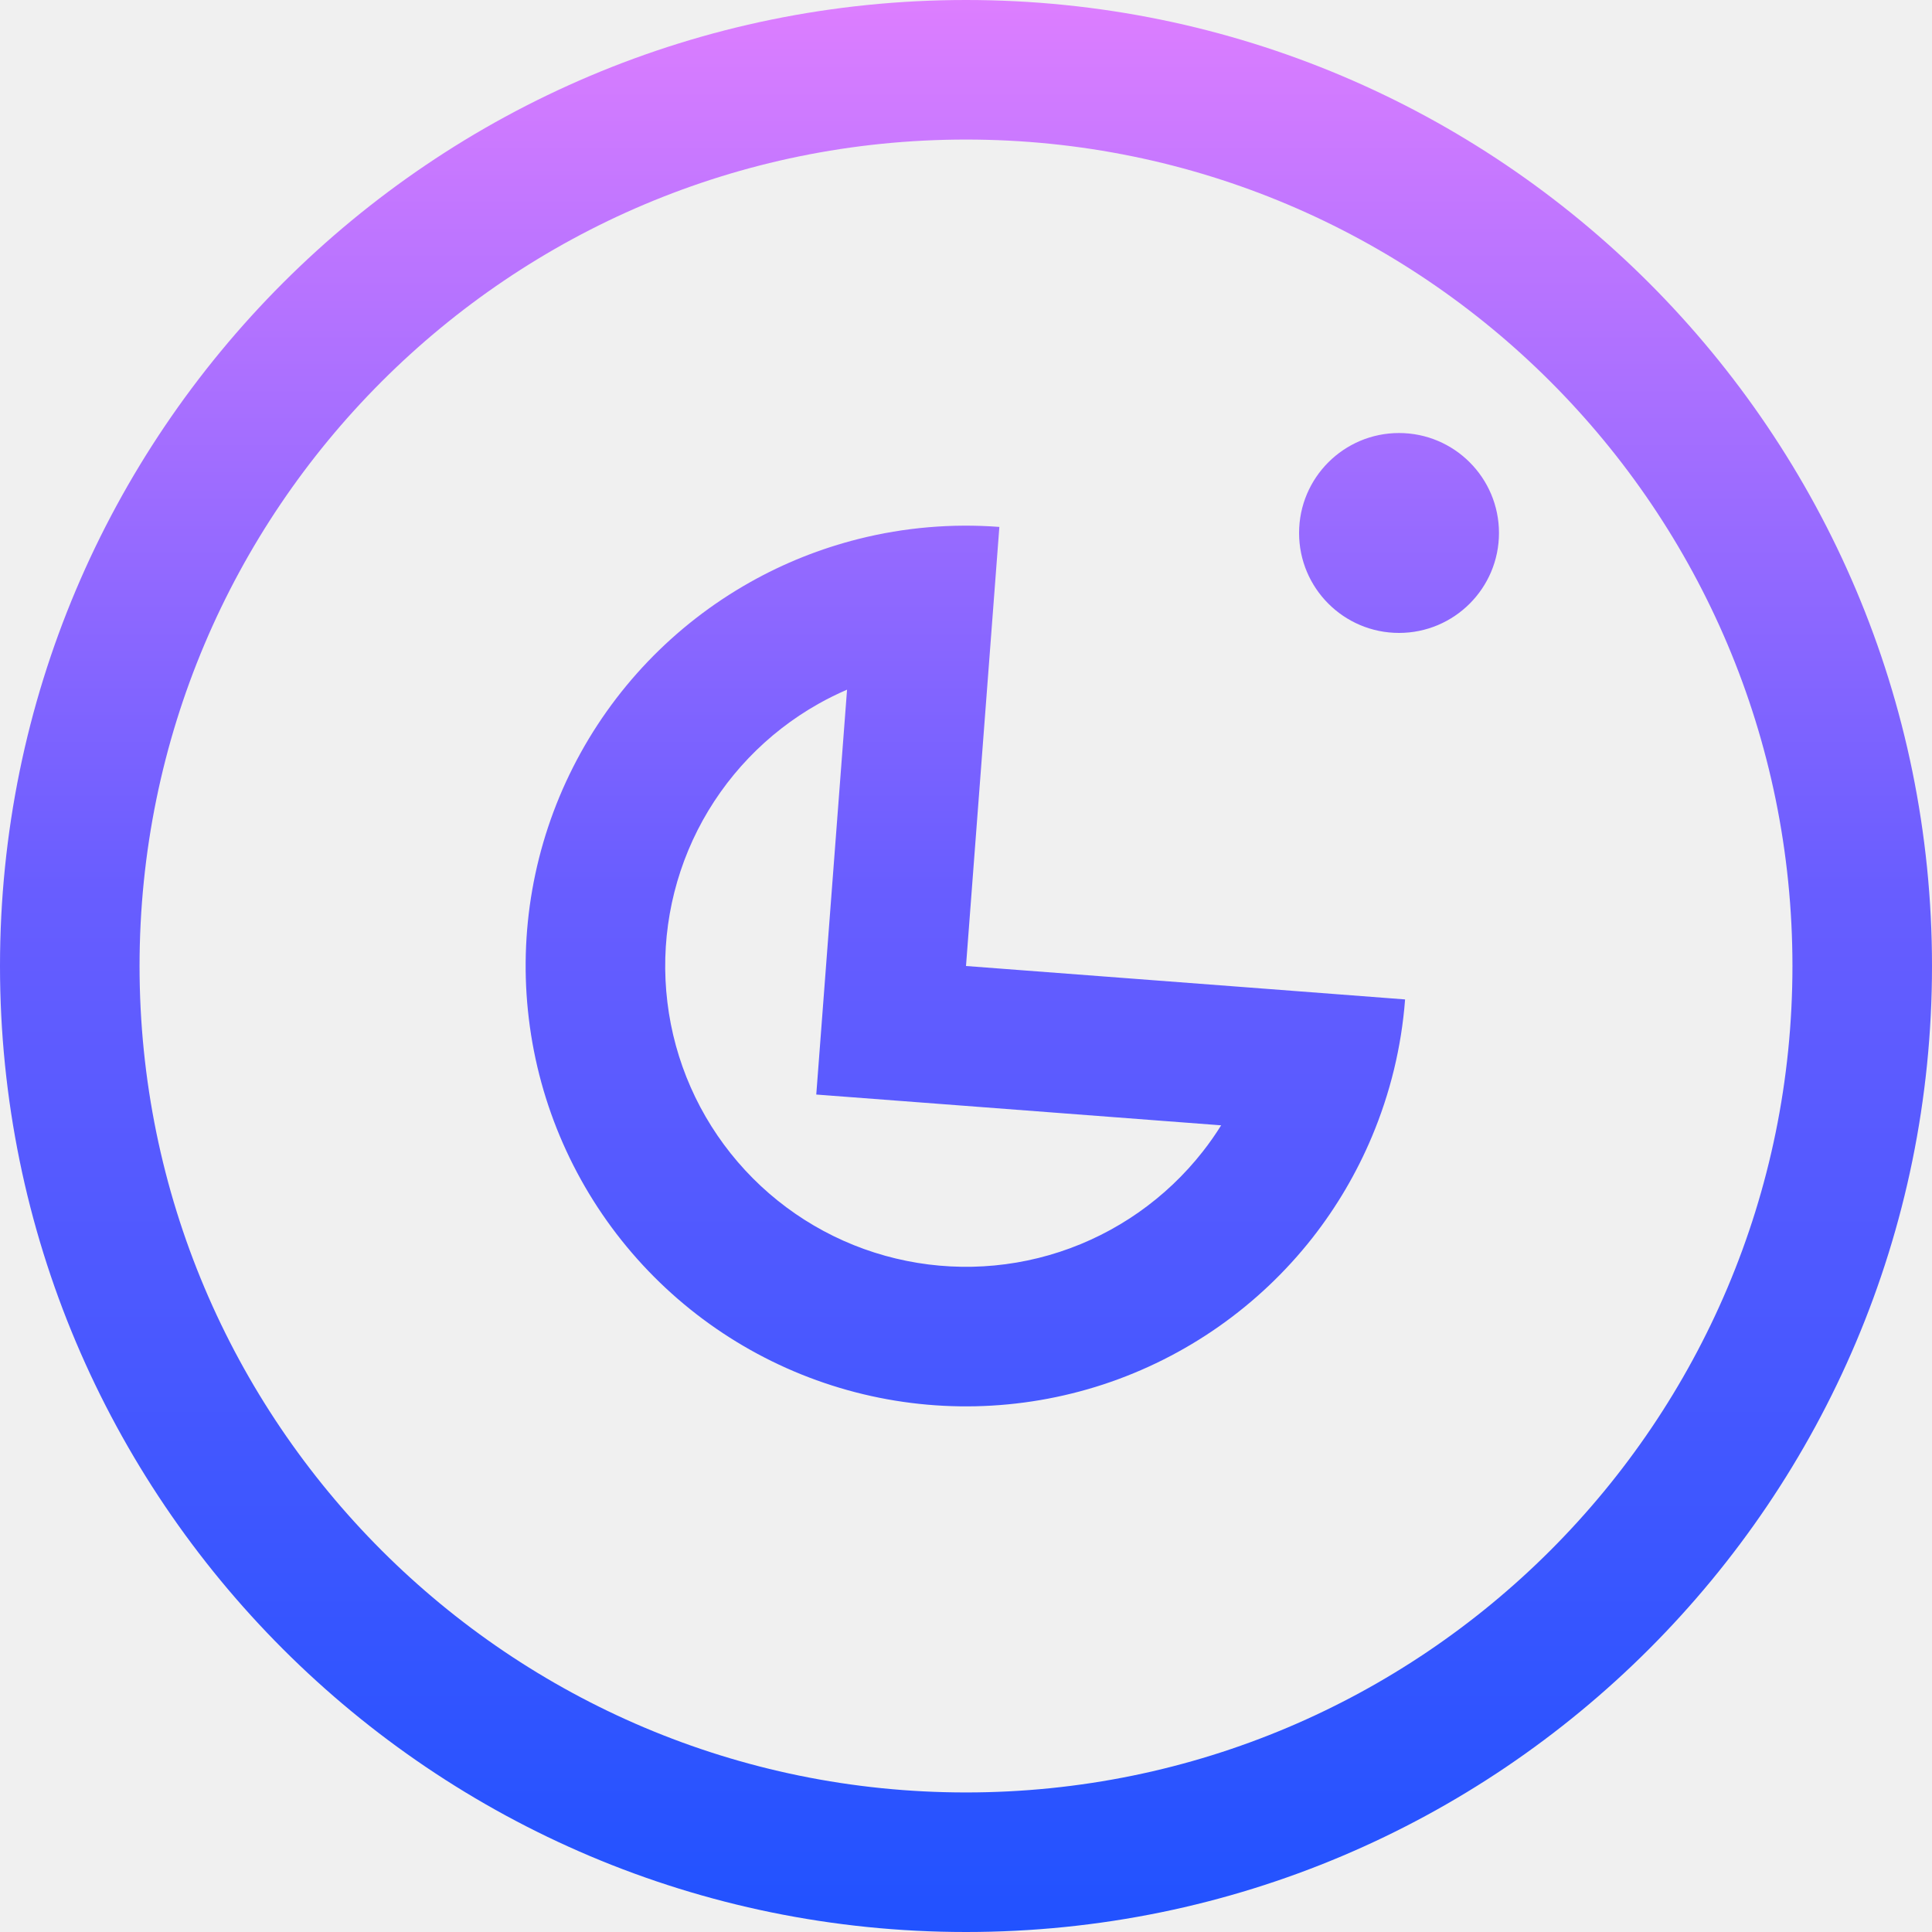
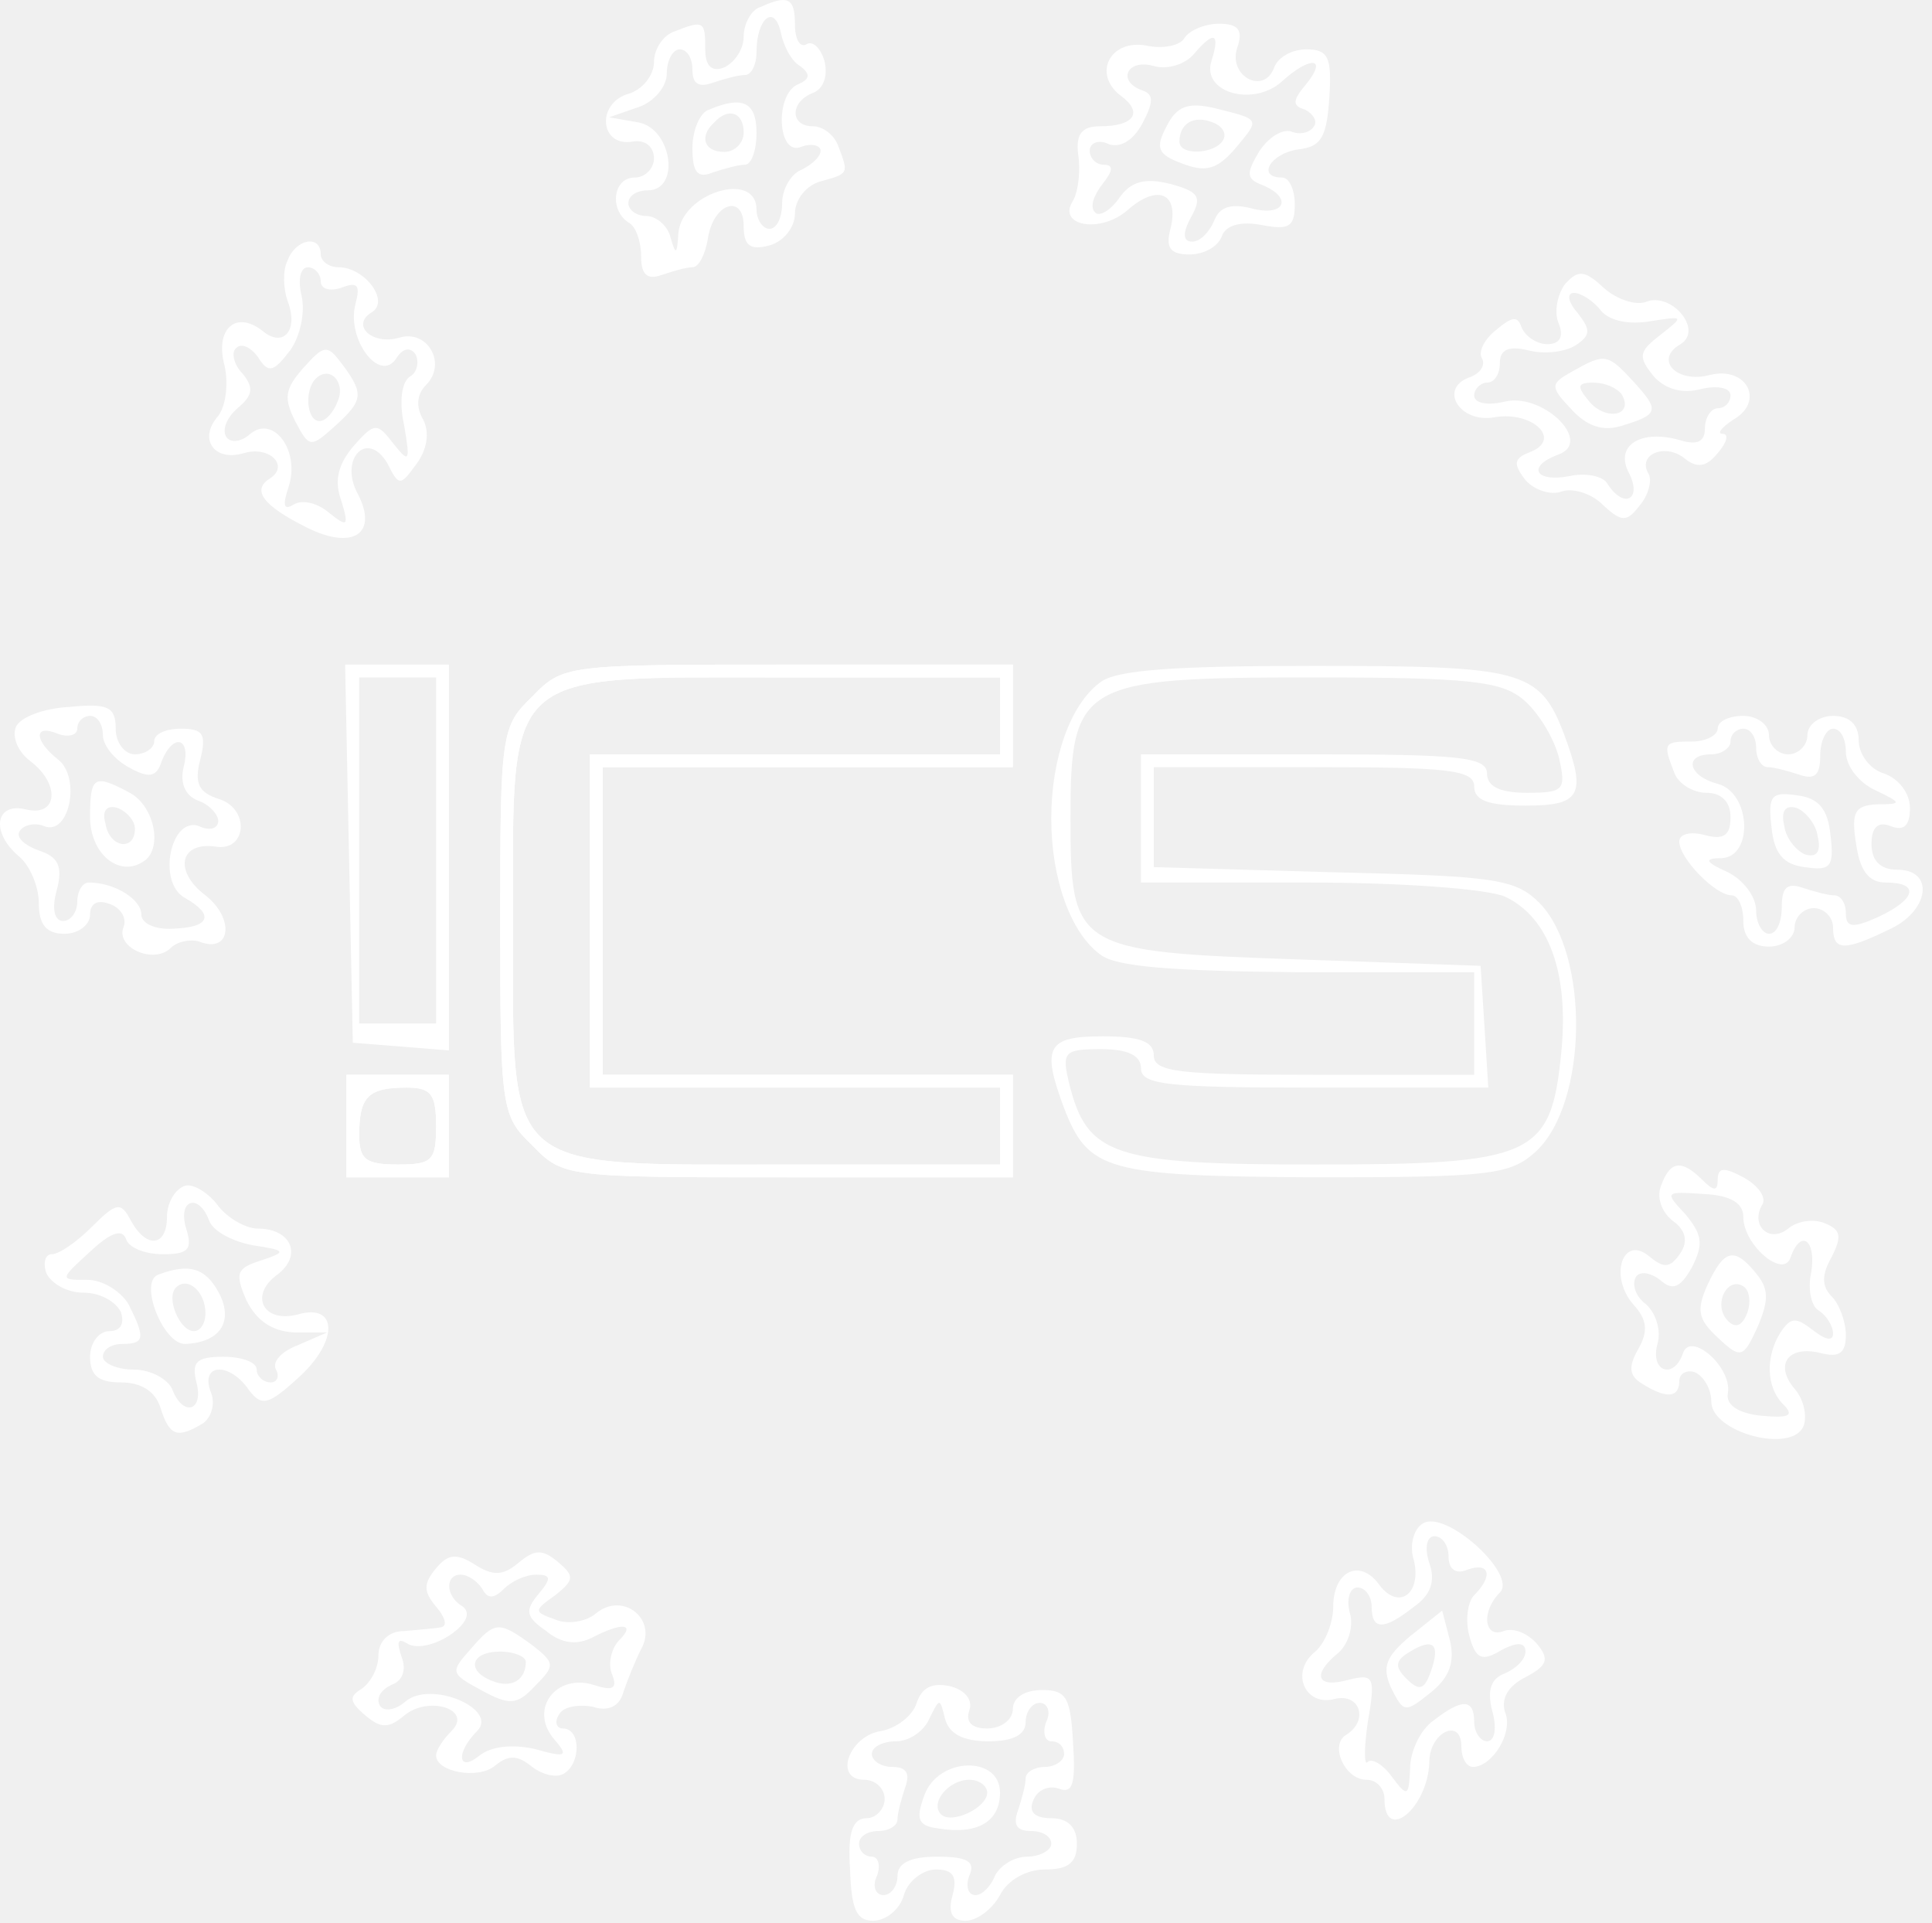
- <svg xmlns="http://www.w3.org/2000/svg" width="30" height="30" viewBox="0 0 30 30" fill="none">
-   <path fill-rule="evenodd" clip-rule="evenodd" d="M27.833 15C27.833 22.088 22.088 27.833 15 27.833C7.912 27.833 2.167 22.088 2.167 15C2.167 7.912 7.912 2.167 15 2.167C22.088 2.167 27.833 7.912 27.833 15ZM30 15C30 23.284 23.284 30 15 30C6.716 30 0 23.284 0 15C0 6.716 6.716 0 15 0C23.284 0 30 6.716 30 15ZM23.276 8.276C23.276 9.133 22.581 9.828 21.724 9.828C20.867 9.828 20.172 9.133 20.172 8.276C20.172 7.419 20.867 6.724 21.724 6.724C22.581 6.724 23.276 7.419 23.276 8.276ZM15.164 12.84L15.354 10.342L15.518 8.182C14.78 8.126 14.042 8.19 13.331 8.369C12.744 8.517 12.176 8.742 11.643 9.043C10.465 9.707 9.51 10.705 8.899 11.912C8.288 13.118 8.049 14.479 8.212 15.821C8.374 17.164 8.931 18.428 9.812 19.454C10.693 20.48 11.858 21.222 13.161 21.586C14.464 21.95 15.845 21.919 17.13 21.498C18.415 21.076 19.546 20.283 20.381 19.219C20.758 18.738 21.067 18.21 21.302 17.652C21.586 16.977 21.762 16.258 21.818 15.52L21.818 15.519L19.658 15.354L17.16 15.164L15 15L15.164 12.84ZM18.962 17.474L14.835 17.16L12.675 16.996L12.839 14.836L13.153 10.709C13.001 10.775 12.852 10.848 12.707 10.93C11.902 11.384 11.25 12.066 10.832 12.89C10.415 13.714 10.252 14.644 10.363 15.561C10.473 16.478 10.854 17.342 11.456 18.043C12.058 18.744 12.854 19.251 13.744 19.499C14.633 19.747 15.577 19.727 16.455 19.439C17.333 19.151 18.106 18.609 18.676 17.882C18.779 17.751 18.874 17.615 18.962 17.474Z" fill="url(#paint0_linear_883_4378)" />
-   <defs>
-     <linearGradient id="paint0_linear_883_4378" x1="15" y1="0" x2="15" y2="30" gradientUnits="userSpaceOnUse">
-       <stop stop-color="#DD7EFF" />
-       <stop offset="0.461" stop-color="#685DFF" />
-       <stop offset="1" stop-color="#2152FF" />
-     </linearGradient>
-   </defs>
+ <svg xmlns="http://www.w3.org/2000/svg" width="201" height="200" viewBox="0 0 201 200" fill="none">
+   <path d="M79.105 0.735C78.171 1.002 77.371 2.468 77.371 3.802C77.371 5.135 76.438 6.468 75.371 7.002C74.038 7.535 73.371 6.868 73.371 5.135C73.371 2.202 73.238 2.068 70.171 3.268C68.971 3.668 68.038 5.135 68.038 6.468C68.038 7.802 66.838 9.402 65.238 9.802C62.038 10.868 62.438 15.268 65.771 14.735C67.105 14.468 68.038 15.268 68.038 16.468C68.038 17.535 67.105 18.468 66.038 18.468C63.771 18.468 63.371 21.802 65.371 23.135C66.171 23.535 66.705 25.135 66.705 26.735C66.705 28.602 67.371 29.135 68.838 28.602C70.038 28.202 71.371 27.802 72.038 27.802C72.705 27.802 73.371 26.468 73.638 24.868C74.171 21.135 77.371 20.068 77.371 23.535C77.371 25.535 78.038 26.068 80.038 25.535C81.505 25.135 82.705 23.668 82.705 22.202C82.705 20.735 83.905 19.268 85.371 18.868C88.305 18.068 88.305 18.068 87.238 15.268C86.838 14.068 85.638 13.135 84.571 13.135C82.171 13.135 82.171 10.602 84.571 9.668C85.638 9.268 86.171 7.935 85.771 6.335C85.371 5.002 84.571 4.202 83.905 4.602C83.238 5.002 82.705 4.068 82.705 2.602C82.705 -0.198 82.038 -0.598 79.105 0.735ZM83.238 6.868C84.305 7.668 84.305 8.202 83.105 8.735C80.571 9.668 80.838 16.335 83.371 15.268C84.438 14.868 85.371 15.135 85.371 15.668C85.371 16.335 84.438 17.135 83.371 17.668C82.305 18.068 81.371 19.668 81.371 21.135C81.371 22.602 80.838 23.802 80.038 23.802C79.371 23.802 78.705 22.868 78.705 21.802C78.705 17.668 70.838 20.068 70.571 24.335C70.438 26.468 70.305 26.602 69.771 24.735C69.505 23.535 68.305 22.468 67.238 22.468C66.171 22.468 65.371 21.802 65.371 21.135C65.371 20.335 66.305 19.802 67.371 19.802C70.838 19.802 69.905 13.402 66.438 12.735L63.371 12.202L66.438 11.135C68.038 10.602 69.371 9.002 69.371 7.668C69.371 6.202 70.038 5.135 70.705 5.135C71.505 5.135 72.038 6.068 72.038 7.268C72.038 8.735 72.705 9.135 74.171 8.602C75.371 8.202 76.838 7.802 77.505 7.802C78.171 7.802 78.705 6.735 78.705 5.402C78.705 1.935 80.571 0.335 81.238 3.402C81.505 4.735 82.305 6.335 83.238 6.868Z" fill="white" />
+   <path d="M73.771 11.402C72.838 11.668 72.038 13.535 72.038 15.402C72.038 17.935 72.571 18.602 74.171 17.935C75.371 17.535 76.838 17.135 77.505 17.135C78.171 17.135 78.705 15.668 78.705 13.802C78.705 10.602 77.238 9.935 73.771 11.402ZM77.371 13.802C77.371 14.868 76.438 15.802 75.371 15.802C73.238 15.802 72.705 14.202 74.305 12.735C75.771 11.135 77.371 11.668 77.371 13.802Z" fill="white" />
+   <path d="M123.238 3.935C122.838 4.735 120.971 5.135 119.238 4.735C115.505 4.068 113.638 7.668 116.571 9.935C118.971 11.668 118.038 13.135 114.438 13.135C112.571 13.135 111.905 13.935 112.171 16.068C112.438 17.802 112.171 19.935 111.638 20.868C109.905 23.535 114.571 24.335 117.371 21.802C120.438 19.135 122.705 20.068 121.771 23.802C121.238 25.802 121.771 26.468 123.771 26.468C125.238 26.468 126.705 25.668 127.105 24.602C127.505 23.402 129.105 23.002 131.238 23.402C134.038 23.935 134.705 23.668 134.705 21.268C134.705 19.802 134.171 18.468 133.371 18.468C130.705 18.468 132.171 15.935 135.105 15.535C137.505 15.268 138.038 14.202 138.305 10.068C138.571 5.935 138.171 5.135 135.905 5.135C134.438 5.135 132.971 5.935 132.571 7.002C131.505 9.935 127.771 7.935 128.705 5.002C129.371 3.135 128.838 2.468 126.838 2.468C125.371 2.468 123.771 3.135 123.238 3.935ZM126.038 6.335C124.971 9.668 130.438 11.135 133.371 8.468C136.305 5.802 138.171 5.935 135.905 8.735C134.438 10.468 134.438 11.002 135.771 11.402C136.571 11.802 137.105 12.602 136.705 13.135C136.305 13.802 135.238 14.068 134.305 13.668C133.371 13.402 131.905 14.335 130.971 15.802C129.638 18.068 129.638 18.602 131.371 19.268C134.571 20.602 133.638 22.602 130.171 21.668C128.038 21.135 126.838 21.535 126.305 23.002C125.771 24.202 124.838 25.135 124.038 25.135C123.105 25.135 122.971 24.335 123.905 22.602C125.105 20.468 124.705 19.935 121.771 19.135C119.105 18.468 117.638 18.868 116.438 20.602C115.505 21.935 114.305 22.602 113.905 22.068C113.371 21.535 113.771 20.335 114.705 19.135C115.771 17.802 115.905 17.135 114.838 17.135C114.038 17.135 113.371 16.468 113.371 15.668C113.371 14.868 114.305 14.468 115.371 15.002C116.571 15.402 117.905 14.602 118.838 12.868C120.038 10.602 120.038 9.802 118.838 9.402C116.171 8.468 117.238 6.068 120.038 6.868C121.371 7.268 123.238 6.735 124.171 5.668C126.305 3.135 126.971 3.402 126.038 6.335Z" fill="white" />
+   <path d="M121.371 13.135C120.171 15.402 120.438 16.068 122.971 17.002C125.371 17.935 126.571 17.668 128.438 15.535C131.105 12.335 131.238 12.468 126.438 11.268C123.638 10.602 122.438 11.002 121.371 13.135ZM127.238 14.602C126.305 16.068 122.705 16.202 122.705 14.735C122.705 12.868 124.171 11.935 126.171 12.735C127.238 13.135 127.638 13.935 127.238 14.602Z" fill="white" />
+   <path d="M29.905 27.135C29.372 28.202 29.505 30.068 29.905 31.268C31.105 34.335 29.505 36.202 27.372 34.468C24.572 32.202 22.305 34.202 23.372 38.068C23.771 39.935 23.505 42.202 22.705 43.268C20.572 45.668 22.305 48.068 25.372 47.135C28.038 46.335 30.172 48.468 28.038 49.802C26.172 51.002 27.372 52.602 31.905 54.868C36.705 57.268 39.371 55.535 37.238 51.402C35.238 47.802 38.172 44.602 40.305 48.202C41.505 50.602 41.638 50.602 43.371 48.202C44.438 46.735 44.705 45.002 44.038 43.668C43.238 42.335 43.371 41.002 44.305 40.068C46.572 37.802 44.438 34.202 41.505 35.135C38.705 35.935 36.438 33.802 38.705 32.468C40.572 31.268 37.905 27.802 35.238 27.802C34.172 27.802 33.371 27.135 33.371 26.468C33.371 24.335 30.705 24.868 29.905 27.135ZM33.371 29.268C33.371 30.068 34.305 30.335 35.505 29.935C37.238 29.268 37.505 29.668 36.971 31.668C36.038 35.268 39.505 39.935 41.238 37.268C41.905 36.202 42.705 36.068 43.238 36.868C43.638 37.668 43.371 38.735 42.705 39.135C41.772 39.668 41.505 41.802 42.038 44.202C42.705 48.068 42.572 48.202 40.971 46.202C39.238 43.935 38.971 43.935 36.838 46.335C35.238 48.202 34.705 49.935 35.505 52.068C36.305 54.735 36.172 54.868 34.305 53.402C33.105 52.335 31.505 51.935 30.572 52.468C29.505 53.135 29.372 52.602 30.038 50.602C31.238 46.868 28.438 43.135 26.038 45.135C24.971 46.068 23.905 46.068 23.505 45.402C23.105 44.602 23.638 43.402 24.705 42.468C26.305 41.135 26.438 40.335 25.238 38.868C24.305 37.935 24.038 36.602 24.572 36.202C25.105 35.668 26.038 36.068 26.838 37.135C27.905 38.868 28.438 38.735 30.172 36.468C31.238 35.002 31.771 32.468 31.372 30.735C30.971 29.135 31.238 27.802 32.038 27.802C32.705 27.802 33.371 28.468 33.371 29.268Z" fill="white" />
+   <path d="M31.505 38.335C29.638 40.468 29.505 41.402 30.705 43.802C32.172 46.602 32.305 46.602 34.838 44.335C37.772 41.668 37.905 41.002 35.638 37.935C34.038 35.802 33.772 35.802 31.505 38.335ZM35.105 41.802C34.705 42.868 33.905 43.802 33.238 43.802C31.905 43.802 31.638 40.602 32.838 39.402C34.305 37.935 36.038 39.802 35.105 41.802Z" fill="white" />
+   <path d="M162.838 29.535C162.038 30.602 161.638 32.468 162.171 33.668C162.705 35.002 162.305 35.802 160.971 35.802C159.905 35.802 158.705 35.002 158.305 34.068C157.905 32.868 157.371 32.868 155.638 34.335C154.438 35.268 153.771 36.602 154.171 37.268C154.571 37.935 154.038 38.868 152.838 39.268C149.638 40.468 151.905 44.068 155.505 43.402C159.371 42.735 162.571 45.668 159.238 47.002C157.505 47.668 157.371 48.202 158.705 49.935C159.638 51.002 161.371 51.535 162.438 51.135C163.505 50.735 165.505 51.268 166.705 52.468C168.705 54.335 169.238 54.335 170.571 52.602C171.505 51.535 171.905 49.935 171.505 49.268C170.305 47.268 173.238 46.068 175.238 47.668C176.571 48.735 177.505 48.602 178.705 47.135C179.638 46.068 179.905 45.135 179.238 45.135C178.571 45.135 179.105 44.468 180.305 43.668C183.638 41.802 181.771 38.068 177.905 39.002C174.438 39.935 172.038 37.402 174.838 35.802C177.238 34.335 173.905 30.335 171.238 31.402C170.171 31.802 168.171 31.135 166.838 29.935C164.838 28.068 164.171 28.068 162.838 29.535ZM166.571 32.335C167.505 33.402 169.505 33.802 171.771 33.402C175.238 32.868 175.238 32.868 172.705 34.868C170.438 36.602 170.438 37.135 172.038 39.135C173.238 40.468 174.971 41.002 176.971 40.468C178.705 40.068 180.038 40.335 180.038 41.135C180.038 41.802 179.505 42.468 178.705 42.468C178.038 42.468 177.371 43.402 177.371 44.602C177.371 45.935 176.571 46.335 174.838 45.802C170.705 44.602 167.905 46.335 169.505 49.268C170.838 51.935 168.971 53.002 167.238 50.335C166.838 49.535 164.971 49.135 163.238 49.535C159.638 50.202 158.838 48.468 162.171 47.268C165.771 45.935 160.438 40.735 156.438 41.802C154.705 42.202 153.371 41.935 153.371 41.135C153.371 40.468 154.038 39.802 154.705 39.802C155.505 39.802 156.038 38.868 156.038 37.802C156.038 36.335 156.971 35.935 159.105 36.468C160.705 36.868 162.838 36.602 163.905 35.935C165.505 34.868 165.505 34.335 164.171 32.602C163.105 31.402 162.971 30.468 163.771 30.468C164.438 30.468 165.771 31.268 166.571 32.335Z" fill="white" />
+   <path d="M163.638 38.602C161.238 39.935 161.238 40.202 163.505 42.602C165.105 44.335 166.705 44.868 168.571 44.335C172.571 43.135 172.705 42.735 170.038 39.802C167.238 36.735 166.971 36.735 163.638 38.602ZM168.705 41.002C170.038 43.268 167.105 43.802 165.371 41.802C164.038 40.202 164.038 39.802 165.771 39.802C166.971 39.802 168.171 40.335 168.705 41.002Z" fill="white" />
+   <path d="M36.305 88.735L36.705 108.468L41.772 108.868L46.705 109.268V89.268V69.135H41.371H35.905L36.305 88.735ZM45.371 88.468V106.468H41.371H37.371V88.468V70.468H41.371H45.371V88.468Z" fill="white" />
+   <mask id="path-10-inside-1_101_3" fill="white">
+     <path d="M55.371 72.468C52.171 75.535 52.038 76.202 52.038 95.802C52.038 115.402 52.171 116.068 55.371 119.135C58.572 122.468 58.971 122.468 82.038 122.468H105.371V117.135V111.802H84.038H62.705V95.802V79.802H84.038H105.371V74.468V69.135H82.038C58.971 69.135 58.572 69.135 55.371 72.468ZM104.038 74.468V78.468H82.705H61.371V95.802V113.135H82.705H104.038V117.135V121.135H81.772C52.038 121.135 53.371 122.335 53.371 95.935C53.371 69.268 52.038 70.468 81.638 70.468H104.038V74.468Z" />
+   </mask>
+   <path d="M55.371 72.468C52.171 75.535 52.038 76.202 52.038 95.802C52.038 115.402 52.171 116.068 55.371 119.135C58.572 122.468 58.971 122.468 82.038 122.468H105.371V117.135V111.802H84.038H62.705V95.802V79.802H84.038H105.371V74.468V69.135H82.038C58.971 69.135 58.572 69.135 55.371 72.468ZM104.038 74.468V78.468H82.705H61.371V95.802V113.135H82.705H104.038V117.135V121.135H81.772C52.038 121.135 53.371 122.335 53.371 95.935C53.371 69.268 52.038 70.468 81.638 70.468H104.038V74.468Z" fill="white" />
+   <path d="M55.371 72.468L121.018 135.489L119.704 136.857L118.335 138.169L55.371 72.468ZM55.371 119.135L118.335 53.434L119.704 54.746L121.018 56.115L55.371 119.135ZM105.371 122.468H196.371V213.468H105.371V122.468ZM105.371 111.802V20.802H196.371V111.802H105.371ZM62.705 111.802V202.802H-28.295V111.802H62.705ZM62.705 79.802H-28.295V-11.198H62.705V79.802ZM105.371 79.802H196.371V170.802H105.371V79.802ZM105.371 69.135V-21.865H196.371V69.135H105.371ZM104.038 78.468H195.038V169.468H104.038V78.468ZM61.371 78.468H-29.628V-12.532H61.371V78.468ZM61.371 113.135V204.135H-29.628V113.135H61.371ZM104.038 113.135V22.135H195.038V113.135H104.038ZM104.038 121.135H195.038V212.135H104.038V121.135ZM104.038 70.468V-20.532H195.038V70.468H104.038ZM118.335 138.169C118.346 138.159 118.458 138.051 118.625 137.888C118.795 137.723 119.064 137.458 119.401 137.119C120.057 136.458 121.142 135.339 122.441 133.872C125.186 130.772 128.806 126.21 132.282 120.197C139.605 107.532 141.813 96.185 142.57 90.944C143.191 86.647 143.137 84.021 143.087 86.302C143.05 87.997 143.038 90.692 143.038 95.802H-38.962C-38.962 89.829 -39.182 76.155 -37.56 64.926C-36.37 56.685 -33.529 43.371 -25.281 29.106C-17.647 15.9 -8.254 7.402 -7.592 6.767L118.335 138.169ZM143.038 95.802C143.038 100.911 143.05 103.606 143.087 105.301C143.137 107.583 143.191 104.957 142.57 100.659C141.813 95.418 139.605 84.071 132.282 71.406C128.806 65.393 125.186 60.831 122.441 57.731C121.142 56.264 120.057 55.145 119.401 54.485C119.064 54.146 118.795 53.88 118.625 53.715C118.458 53.552 118.346 53.445 118.335 53.434L-7.592 184.836C-8.254 184.201 -17.647 175.703 -25.281 162.497C-33.529 148.232 -36.37 134.919 -37.56 126.678C-39.182 115.449 -38.962 101.774 -38.962 95.802H143.038ZM121.018 56.115C122.389 57.543 114.401 48.459 101.672 41.422C88.246 33.999 76.455 32.236 72.378 31.734C68.849 31.299 66.951 31.38 70.013 31.427C72.462 31.466 75.967 31.468 82.038 31.468V213.468C74.395 213.468 60.662 213.666 50.132 212.369C42.671 211.451 28.739 209.062 13.617 200.703C-0.809 192.728 -10.046 182.394 -10.275 182.155L121.018 56.115ZM82.038 31.468H105.371V213.468H82.038V31.468ZM14.371 122.468V117.135H196.371V122.468H14.371ZM14.371 117.135V111.802H196.371V117.135H14.371ZM105.371 202.802H84.038V20.802H105.371V202.802ZM84.038 202.802H62.705V20.802H84.038V202.802ZM-28.295 111.802V95.802H153.705V111.802H-28.295ZM-28.295 95.802V79.802H153.705V95.802H-28.295ZM62.705 -11.198H84.038V170.802H62.705V-11.198ZM84.038 -11.198H105.371V170.802H84.038V-11.198ZM14.371 79.802V74.468H196.371V79.802H14.371ZM14.371 74.468V69.135H196.371V74.468H14.371ZM105.371 160.135H82.038V-21.865H105.371V160.135ZM82.038 160.135C75.967 160.135 72.462 160.138 70.013 160.176C66.951 160.224 68.849 160.304 72.378 159.869C76.455 159.367 88.246 157.604 101.672 150.182C114.401 143.144 122.389 134.06 121.018 135.489L-10.275 9.448C-10.046 9.21 -0.809 -1.124 13.617 -9.099C28.739 -17.459 42.671 -19.847 50.132 -20.766C60.662 -22.063 74.395 -21.865 82.038 -21.865V160.135ZM195.038 74.468V78.468H13.038V74.468H195.038ZM104.038 169.468H82.705V-12.532H104.038V169.468ZM82.705 169.468H61.371V-12.532H82.705V169.468ZM152.371 78.468V95.802H-29.628V78.468H152.371ZM152.371 95.802V113.135H-29.628V95.802H152.371ZM61.371 22.135H82.705V204.135H61.371V22.135ZM82.705 22.135H104.038V204.135H82.705V22.135ZM195.038 113.135V117.135H13.038V113.135H195.038ZM195.038 117.135V121.135H13.038V117.135H195.038ZM104.038 212.135H81.772V30.135H104.038V212.135ZM81.772 212.135C77.272 212.135 66.53 212.287 58.078 211.662C52.224 211.229 22.12 209.642 -3.952 186.523C-32.8 160.944 -36.154 128.209 -36.97 119.556C-37.837 110.368 -37.629 98.832 -37.629 95.935H144.371C144.371 106.238 144.413 104.452 144.226 102.464C144.088 101.011 142.26 72.927 116.795 50.347C104.803 39.713 92.561 34.872 84.793 32.645C77.629 30.591 72.331 30.219 71.502 30.158C71.163 30.133 71.404 30.135 81.772 30.135V212.135ZM-37.629 95.935C-37.629 92.922 -37.833 81.435 -36.985 72.299C-36.203 63.867 -33.001 31.267 -4.508 5.595C21.583 -17.912 51.889 -19.593 57.898 -20.045C66.41 -20.687 77.206 -20.532 81.638 -20.532V161.468C71.27 161.468 71.133 161.473 71.57 161.44C72.46 161.373 77.866 160.983 85.147 158.86C93.07 156.552 105.361 151.581 117.318 140.808C142.443 118.17 144.129 90.269 144.236 89.113C144.409 87.252 144.371 85.614 144.371 95.935H-37.629ZM81.638 -20.532H104.038V161.468H81.638V-20.532ZM195.038 70.468V74.468H13.038V70.468H195.038Z" fill="white" mask="url(#path-10-inside-1_101_3)" />
+   <path d="M114.438 71.002C111.371 73.268 109.371 78.868 109.371 85.135C109.371 91.402 111.371 97.002 114.438 99.268C116.038 100.602 122.171 101.002 135.105 101.135H153.371V106.468V111.802H136.705C122.838 111.802 120.038 111.535 120.038 109.802C120.038 108.335 118.571 107.802 114.705 107.802C108.971 107.802 108.305 108.868 110.705 115.268C113.238 121.802 115.105 122.335 136.838 122.468C155.105 122.468 157.105 122.202 159.771 119.802C165.238 114.735 165.371 99.268 160.171 93.935C157.638 91.402 155.505 91.135 138.705 90.735L120.038 90.202V85.002V79.802H136.705C150.571 79.802 153.371 80.068 153.371 81.802C153.371 83.268 154.838 83.802 158.705 83.802C164.438 83.802 165.105 82.735 162.705 76.335C160.171 69.668 158.305 69.268 136.705 69.268C122.305 69.268 116.038 69.668 114.438 71.002ZM158.438 72.735C160.038 74.068 161.638 76.735 162.171 78.735C162.971 82.202 162.705 82.468 158.838 82.468C156.038 82.468 154.705 81.802 154.705 80.468C154.705 78.735 151.771 78.468 136.705 78.468H118.705V85.135V91.802H136.038C145.905 91.802 154.705 92.468 156.571 93.268C161.105 95.402 163.238 101.135 162.438 109.402C161.371 120.335 159.638 121.135 136.705 121.135C115.771 121.135 113.105 120.202 111.238 112.735C110.438 109.402 110.705 109.135 114.571 109.135C117.371 109.135 118.705 109.802 118.705 111.135C118.705 112.868 121.638 113.135 136.838 113.135H154.838L154.438 106.735L154.038 100.468L135.105 99.802C111.771 99.002 111.371 98.735 111.371 85.002C111.371 71.002 112.438 70.468 136.705 70.468C152.838 70.468 156.171 70.868 158.438 72.735Z" fill="white" />
+   <path d="M1.638 75.668C1.238 76.735 1.905 78.202 3.105 79.135C6.305 81.535 6.038 85.002 2.705 84.202C-0.495 83.402 -1.029 86.602 2.038 89.135C3.105 90.068 4.038 92.202 4.038 93.935C4.038 96.202 4.838 97.135 6.705 97.135C8.171 97.135 9.371 96.202 9.371 95.135C9.371 93.935 10.171 93.535 11.505 94.068C12.571 94.468 13.238 95.535 12.838 96.468C12.038 98.602 16.038 100.335 17.771 98.602C18.438 97.935 19.771 97.668 20.705 97.935C24.038 99.268 24.438 95.535 21.371 93.135C18.038 90.602 18.705 87.535 22.438 88.068C25.638 88.602 26.038 84.202 22.838 83.135C20.705 82.468 20.171 81.535 20.838 79.002C21.505 76.335 21.105 75.802 18.838 75.802C17.238 75.802 16.038 76.335 16.038 77.135C16.038 77.802 15.105 78.468 14.038 78.468C12.971 78.468 12.038 77.268 12.038 75.802C12.038 73.535 11.238 73.135 7.238 73.535C4.571 73.668 2.038 74.602 1.638 75.668ZM10.705 76.468C10.705 77.535 11.905 79.002 13.371 79.802C15.505 81.002 16.305 80.868 16.838 79.135C18.038 76.202 19.905 76.735 19.105 79.802C18.705 81.402 19.238 82.735 20.571 83.268C21.771 83.668 22.705 84.735 22.705 85.402C22.705 86.202 21.771 86.468 20.705 85.935C17.771 84.868 16.305 91.802 19.238 93.402C22.305 95.135 21.905 96.468 18.038 96.602C16.171 96.735 14.705 96.068 14.705 95.135C14.705 93.535 11.905 91.802 9.238 91.802C8.571 91.802 8.038 92.735 8.038 93.802C8.038 94.868 7.371 95.802 6.571 95.802C5.638 95.802 5.371 94.468 5.905 92.602C6.571 90.068 6.038 89.135 4.038 88.468C2.571 87.935 1.638 87.135 2.038 86.468C2.438 85.802 3.638 85.535 4.571 85.935C7.238 87.002 8.438 80.868 6.038 79.002C3.505 77.002 3.505 75.268 6.038 76.335C7.105 76.735 8.038 76.468 8.038 75.802C8.038 75.002 8.705 74.468 9.371 74.468C10.171 74.468 10.705 75.402 10.705 76.468Z" fill="white" />
+   <path d="M9.371 85.002C9.371 88.735 12.305 91.268 14.838 89.668C16.971 88.468 16.171 83.935 13.505 82.468C9.771 80.468 9.371 80.735 9.371 85.002ZM14.038 86.202C14.038 88.602 11.371 88.202 10.971 85.668C10.571 84.335 11.105 83.668 12.305 84.068C13.238 84.468 14.038 85.402 14.038 86.202Z" fill="white" />
+   <path d="M178.705 75.802C178.705 76.468 177.505 77.135 176.038 77.135C173.105 77.135 172.971 77.268 174.171 80.335C174.571 81.535 176.171 82.468 177.505 82.468C179.105 82.468 180.038 83.402 180.038 85.002C180.038 86.868 179.371 87.402 177.371 86.868C175.905 86.468 174.705 86.735 174.705 87.535C174.705 89.268 178.438 93.135 180.171 93.135C180.838 93.135 181.371 94.335 181.371 95.802C181.371 97.535 182.305 98.468 184.038 98.468C185.505 98.468 186.705 97.535 186.705 96.468C186.705 95.402 187.638 94.468 188.705 94.468C189.771 94.468 190.705 95.402 190.705 96.468C190.705 98.868 191.771 99.002 196.438 96.735C200.705 94.868 201.371 90.468 197.371 90.468C195.638 90.468 194.705 89.535 194.705 87.802C194.705 86.068 195.371 85.402 196.705 85.935C198.038 86.468 198.705 85.935 198.705 84.068C198.705 82.468 197.505 81.002 196.038 80.468C194.571 80.068 193.371 78.468 193.371 77.002C193.371 75.402 192.438 74.468 190.705 74.468C189.238 74.468 188.038 75.402 188.038 76.468C188.038 77.535 187.105 78.468 186.038 78.468C184.971 78.468 184.038 77.535 184.038 76.468C184.038 75.402 182.838 74.468 181.371 74.468C179.905 74.468 178.705 75.002 178.705 75.802ZM182.705 77.802C182.705 78.868 183.238 79.802 183.905 79.802C184.571 79.802 186.038 80.202 187.238 80.602C188.838 81.135 189.371 80.602 189.371 78.602C189.371 77.002 190.038 75.802 190.705 75.802C191.505 75.802 192.038 76.868 192.038 78.202C192.038 79.668 193.371 81.402 195.105 82.202C197.905 83.535 197.905 83.668 195.238 83.668C192.971 83.802 192.571 84.468 193.105 87.802C193.505 90.602 194.438 91.802 196.171 91.802C199.771 91.802 199.371 93.535 195.371 95.402C192.705 96.602 192.038 96.468 192.038 95.002C192.038 93.935 191.505 93.135 190.838 93.135C190.171 93.135 188.705 92.735 187.505 92.335C185.905 91.802 185.371 92.335 185.371 94.335C185.371 95.935 184.838 97.135 184.038 97.135C183.371 97.135 182.705 96.068 182.705 94.735C182.705 93.268 181.371 91.535 179.771 90.735C177.371 89.668 177.238 89.268 179.105 89.268C182.438 89.135 182.171 82.468 178.705 81.535C175.638 80.735 175.105 78.468 178.038 78.468C179.105 78.468 180.038 77.802 180.038 77.135C180.038 76.335 180.705 75.802 181.371 75.802C182.171 75.802 182.705 76.735 182.705 77.802Z" fill="white" />
+   <path d="M184.305 86.068C184.571 88.735 185.505 89.935 187.771 90.202C190.438 90.602 190.838 90.202 190.438 86.868C190.171 84.202 189.238 83.002 186.971 82.735C184.305 82.335 183.905 82.735 184.305 86.068ZM189.105 87.002C189.505 88.602 188.971 89.268 187.771 88.868C186.838 88.468 185.771 87.135 185.638 85.935C185.238 84.335 185.771 83.668 186.971 84.068C187.905 84.468 188.971 85.802 189.105 87.002Z" fill="white" />
+   <mask id="path-17-inside-2_101_3" fill="white">
+     <path d="M36.038 117.135V122.468H41.371H46.705V117.135V111.802H41.371H36.038V117.135ZM45.371 117.135C45.371 120.735 44.971 121.135 41.371 121.135C38.038 121.135 37.371 120.602 37.371 118.068C37.371 114.068 38.305 113.135 42.305 113.135C44.838 113.135 45.371 113.802 45.371 117.135Z" />
+   </mask>
+   <path d="M36.038 117.135V122.468H41.371H46.705V117.135V111.802H41.371H36.038V117.135ZM45.371 117.135C45.371 120.735 44.971 121.135 41.371 121.135C38.038 121.135 37.371 120.602 37.371 118.068C37.371 114.068 38.305 113.135 42.305 113.135C44.838 113.135 45.371 113.802 45.371 117.135Z" fill="white" />
+   <path d="M36.038 122.468V190.468H-31.962V122.468H36.038ZM46.705 122.468H114.705V190.468H46.705V122.468ZM46.705 111.802V43.802H114.705V111.802H46.705ZM36.038 111.802H-31.962V43.802H36.038V111.802ZM104.038 117.135V122.468H-31.962V117.135H104.038ZM36.038 54.468H41.371V190.468H36.038V54.468ZM41.371 54.468H46.705V190.468H41.371V54.468ZM-21.295 122.468V117.135H114.705V122.468H-21.295ZM-21.295 117.135V111.802H114.705V117.135H-21.295ZM46.705 179.802H41.371V43.802H46.705V179.802ZM41.371 179.802H36.038V43.802H41.371V179.802ZM104.038 111.802V117.135H-31.962V111.802H104.038ZM113.371 117.135C113.371 118.09 113.445 123.984 112.264 130.832C110.99 138.219 107.064 154.309 92.805 168.568C78.545 182.828 62.455 186.754 55.069 188.028C48.22 189.208 42.326 189.135 41.371 189.135V53.135C41.317 53.135 40.43 53.133 39.144 53.197C37.921 53.259 35.308 53.428 31.962 54.005C25.663 55.091 10.348 58.692 -3.362 72.402C-17.071 86.111 -20.673 101.426 -21.759 107.725C-22.335 111.071 -22.504 113.684 -22.566 114.907C-22.631 116.193 -22.628 117.08 -22.628 117.135H113.371ZM41.371 189.135C39.444 189.135 34.251 189.114 28.033 188.065C21.88 187.028 9.214 184.134 -3.413 174.393C-32.474 151.974 -30.629 118.74 -30.629 118.068H105.371C105.371 116.828 105.43 109.864 102.974 101.157C99.993 90.585 93.226 77.179 79.656 66.71C67.612 57.419 55.738 54.817 50.647 53.959C45.492 53.09 41.633 53.135 41.371 53.135V189.135ZM-30.629 118.068C-30.629 117.493 -32.39 88.664 -9.745 66.018C12.9 43.373 41.729 45.135 42.305 45.135V181.135C43.127 181.135 48.331 181.173 55.137 179.602C62.716 177.853 75.155 173.451 86.421 162.185C97.687 150.919 102.089 138.48 103.838 130.9C105.409 124.094 105.371 118.891 105.371 118.068H-30.629ZM42.305 45.135C42.977 45.135 76.21 43.289 98.629 72.35C108.37 84.978 111.264 97.643 112.302 103.797C113.35 110.014 113.371 115.207 113.371 117.135H-22.628C-22.628 117.396 -22.674 121.256 -21.805 126.411C-20.946 131.502 -18.344 143.376 -9.053 155.42C1.415 168.99 14.822 175.756 25.393 178.738C34.1 181.194 41.064 181.135 42.305 181.135V45.135Z" fill="white" mask="url(#path-17-inside-2_101_3)" />
+   <path d="M172.838 123.268C172.305 124.468 172.838 126.068 174.038 127.002C175.371 127.935 175.638 129.135 174.838 130.335C173.771 131.935 173.105 131.935 171.638 130.735C168.838 128.335 167.371 132.735 169.905 135.668C171.371 137.268 171.505 138.468 170.438 140.335C169.371 142.202 169.505 143.135 170.838 143.935C173.371 145.535 174.705 145.402 174.705 143.668C174.705 142.868 175.505 142.468 176.305 142.735C177.238 143.135 178.038 144.468 178.038 145.802C178.038 149.002 186.438 151.268 187.638 148.335C188.038 147.268 187.638 145.535 186.705 144.468C184.571 141.935 186.038 139.935 189.371 140.735C191.371 141.268 192.038 140.735 192.038 138.868C192.038 137.535 191.371 135.668 190.571 134.868C189.505 133.802 189.505 132.602 190.571 130.735C191.638 128.602 191.505 127.935 189.905 127.268C188.705 126.735 186.971 127.002 186.038 127.802C184.038 129.402 182.038 127.402 183.371 125.268C183.771 124.468 182.838 123.268 181.371 122.468C179.371 121.402 178.705 121.402 178.705 122.735C178.705 123.935 178.305 123.935 177.105 122.735C174.971 120.602 173.771 120.735 172.838 123.268ZM181.371 126.602C181.371 129.535 185.638 133.135 186.305 130.735C187.371 127.802 188.971 129.002 188.438 132.335C188.038 134.068 188.438 135.935 189.238 136.335C190.038 136.868 190.705 137.935 190.705 138.735C190.705 139.535 189.905 139.402 188.571 138.335C186.838 137.002 186.305 137.002 185.238 138.602C183.638 141.135 183.771 144.335 185.505 146.068C186.705 147.268 186.171 147.535 183.238 147.268C180.705 147.002 179.505 146.068 179.771 144.868C180.171 142.202 175.905 138.468 175.105 140.735C174.171 143.535 171.638 142.735 172.438 139.802C172.838 138.468 172.305 136.602 171.238 135.668C170.171 134.868 169.771 133.668 170.171 132.868C170.571 132.202 171.638 132.335 172.705 133.135C174.038 134.335 174.838 133.935 176.038 131.802C177.238 129.402 177.105 128.468 175.371 126.335C173.105 123.935 173.238 123.935 177.238 124.202C180.038 124.335 181.371 125.135 181.371 126.602Z" fill="white" />
+   <path d="M177.638 133.668C176.438 136.335 176.705 137.268 178.705 139.135C181.105 141.402 181.371 141.268 182.838 138.068C184.038 135.268 184.038 134.068 182.705 132.468C180.438 129.668 179.371 129.935 177.638 133.668ZM181.771 136.602C181.238 137.935 180.571 138.202 179.771 137.402C178.171 135.802 179.638 132.735 181.371 133.802C182.038 134.202 182.171 135.535 181.771 136.602Z" fill="white" />
+   <path d="M19.105 123.402C18.171 123.802 17.371 125.135 17.371 126.602C17.371 129.668 15.238 129.935 13.638 127.002C12.571 125.002 12.171 125.002 9.505 127.668C8.038 129.135 6.171 130.468 5.371 130.468C4.705 130.468 4.438 131.402 4.838 132.468C5.371 133.535 6.971 134.468 8.705 134.468C10.438 134.468 12.038 135.402 12.571 136.468C12.971 137.668 12.571 138.468 11.371 138.468C10.305 138.468 9.371 139.668 9.371 141.135C9.371 143.135 10.305 143.802 12.571 143.802C14.705 143.802 16.171 144.735 16.705 146.468C17.638 149.402 18.438 149.668 21.105 148.068C22.038 147.402 22.438 145.935 21.905 144.735C20.838 141.802 23.905 141.668 25.905 144.602C27.238 146.335 27.905 146.202 31.238 143.135C35.238 139.402 35.105 135.535 30.971 136.735C27.372 137.668 25.905 134.735 28.838 132.602C31.505 130.602 30.305 127.802 26.838 127.802C25.505 127.802 23.505 126.602 22.572 125.268C21.505 123.935 19.905 123.002 19.105 123.402ZM21.771 127.002C22.172 128.068 24.172 129.135 26.305 129.535C29.771 130.068 29.905 130.202 27.105 131.135C24.572 131.935 24.438 132.468 25.638 135.268C26.705 137.402 28.305 138.468 30.572 138.602H34.038L30.971 139.935C29.238 140.602 28.305 141.668 28.705 142.468C29.105 143.135 28.838 143.802 28.172 143.802C27.372 143.802 26.705 143.135 26.705 142.468C26.705 141.668 25.105 141.135 23.238 141.135C20.438 141.135 19.905 141.668 20.438 143.802C21.238 146.868 18.971 147.402 17.905 144.468C17.371 143.402 15.638 142.468 13.905 142.468C12.171 142.468 10.705 141.802 10.705 141.135C10.705 140.335 11.638 139.802 12.705 139.802C15.105 139.802 15.105 139.135 13.371 135.668C12.571 134.335 10.705 133.135 9.105 133.135C6.171 133.135 6.171 133.135 9.371 130.202C11.505 128.202 12.705 127.802 13.105 128.868C13.371 129.802 15.105 130.468 16.971 130.468C19.638 130.468 20.038 129.935 19.371 127.802C18.438 124.735 20.705 124.068 21.771 127.002Z" fill="white" />
+   <path d="M16.438 132.602C14.438 133.402 16.971 139.802 19.238 139.802C22.838 139.668 24.305 137.535 22.838 134.602C21.372 131.802 19.638 131.402 16.438 132.602ZM21.372 136.602C21.372 137.668 20.838 138.468 20.172 138.468C18.705 138.468 17.238 135.002 18.305 133.935C19.505 132.735 21.372 134.335 21.372 136.602Z" fill="white" />
+   <path d="M148.038 158.468C147.105 159.002 146.571 160.735 147.105 162.335C147.905 165.802 145.505 167.535 143.505 164.868C141.505 162.068 138.705 163.402 138.705 167.135C138.705 168.735 137.905 170.868 136.838 171.802C134.171 173.935 135.771 177.535 138.838 176.735C141.505 176.068 142.438 179.002 140.038 180.468C138.305 181.535 139.905 185.135 142.171 185.135C143.238 185.135 144.038 186.068 144.038 187.135C144.038 191.802 148.571 188.068 148.705 183.268C148.705 180.202 152.038 178.602 152.038 181.668C152.038 182.868 152.571 183.802 153.238 183.802C155.238 183.802 157.505 180.202 156.571 178.068C156.171 176.735 156.838 175.402 158.705 174.468C160.971 173.268 161.238 172.602 159.905 171.002C158.971 169.935 157.505 169.268 156.438 169.668C154.438 170.468 154.038 167.668 156.038 165.668C157.905 163.802 150.438 157.002 148.038 158.468ZM150.705 161.935C150.705 163.268 151.505 163.802 152.705 163.268C154.971 162.468 155.371 163.935 153.371 165.935C152.705 166.602 152.438 168.468 152.838 170.068C153.505 172.602 154.171 172.868 156.171 171.668C157.905 170.735 158.705 170.868 158.705 171.802C158.705 172.602 157.771 173.535 156.571 174.068C155.105 174.602 154.705 175.802 155.238 177.935C155.771 179.802 155.505 181.135 154.705 181.135C154.038 181.135 153.371 180.202 153.371 179.135C153.371 176.735 152.171 176.602 149.105 179.002C147.771 179.935 146.705 182.202 146.705 183.935C146.571 186.868 146.438 187.002 144.838 184.868C143.905 183.535 142.705 182.868 142.305 183.268C141.905 183.802 141.905 181.802 142.305 179.135C143.105 174.468 142.971 174.068 140.305 174.735C136.971 175.668 136.438 174.202 139.238 171.935C140.305 171.002 140.838 169.135 140.438 167.802C140.038 166.335 140.438 165.135 141.238 165.135C142.038 165.135 142.705 166.068 142.705 167.135C142.705 169.535 143.905 169.668 147.105 167.135C148.838 165.935 149.371 164.468 148.705 162.602C148.171 161.002 148.438 159.802 149.238 159.802C150.038 159.802 150.705 160.735 150.705 161.935Z" fill="white" />
+   <path d="M146.705 170.202C144.171 172.335 143.771 173.402 144.705 175.535C146.038 178.202 146.171 178.202 148.838 176.068C150.838 174.468 151.371 172.868 150.838 170.602L150.038 167.535L146.705 170.202ZM148.838 173.935C148.171 175.802 147.638 175.935 146.305 174.602C145.105 173.402 145.105 172.735 146.705 171.802C149.105 170.335 149.905 171.002 148.838 173.935Z" fill="white" />
+   <path d="M45.371 163.135C44.038 164.735 44.038 165.535 45.371 167.135C46.305 168.202 46.572 169.135 45.905 169.268C45.238 169.402 43.505 169.535 42.038 169.668C40.438 169.668 39.371 170.735 39.371 172.202C39.371 173.535 38.572 175.002 37.638 175.668C36.305 176.468 36.305 177.002 38.038 178.468C39.638 179.802 40.438 179.802 42.038 178.468C44.572 176.335 49.238 177.802 46.971 180.068C46.038 181.002 45.371 182.068 45.371 182.602C45.371 184.335 49.772 185.135 51.505 183.668C52.971 182.468 53.905 182.602 55.371 183.802C56.438 184.602 57.905 185.002 58.705 184.468C60.438 183.402 60.438 179.802 58.572 179.802C57.905 179.802 57.638 179.135 58.172 178.335C58.572 177.535 60.172 177.268 61.638 177.535C63.238 178.068 64.438 177.535 64.838 176.068C65.238 174.868 66.038 172.868 66.705 171.535C68.438 168.468 64.838 165.535 62.038 167.802C60.971 168.735 58.971 169.002 57.772 168.468C55.505 167.668 55.505 167.535 57.772 165.935C59.772 164.335 59.772 163.935 58.038 162.468C56.438 161.135 55.638 161.135 53.905 162.602C52.305 163.935 51.238 163.935 49.371 162.735C47.505 161.535 46.572 161.668 45.371 163.135ZM50.172 165.268C50.705 166.335 51.371 166.335 52.438 165.268C53.238 164.468 54.705 163.802 55.772 163.802C57.371 163.802 57.371 164.202 56.038 165.802C54.572 167.535 54.705 168.202 56.838 169.668C58.438 171.002 60.038 171.135 61.638 170.335C64.705 168.735 66.171 168.868 64.438 170.602C63.638 171.402 63.238 173.002 63.638 174.068C64.305 175.668 63.772 175.935 61.772 175.268C57.905 174.068 55.105 177.668 57.505 180.735C59.238 182.735 58.971 182.868 55.638 181.935C53.238 181.402 51.105 181.668 49.905 182.602C47.638 184.468 47.371 182.335 49.638 180.068C51.905 177.802 44.838 174.735 42.172 177.002C41.105 177.935 39.905 178.068 39.505 177.402C39.105 176.602 39.638 175.802 40.705 175.268C41.905 174.868 42.305 173.668 41.772 172.335C41.238 170.735 41.371 170.335 42.438 171.002C43.371 171.535 45.238 171.135 46.838 170.068C48.572 168.868 48.971 167.802 48.172 167.135C46.305 166.068 46.305 163.802 47.905 163.802C48.705 163.802 49.638 164.468 50.172 165.268Z" fill="white" />
+   <path d="M48.971 171.535C46.838 173.935 46.838 174.068 50.038 175.802C52.971 177.402 53.771 177.402 55.638 175.402C57.771 173.268 57.771 173.002 55.371 171.135C51.905 168.602 51.505 168.602 48.971 171.535ZM54.705 172.868C54.705 174.735 53.238 175.668 51.238 174.868C48.438 173.802 48.971 171.802 52.038 171.802C53.505 171.802 54.705 172.335 54.705 172.868Z" fill="white" />
+   <path d="M95.371 177.135C94.972 178.468 93.238 179.802 91.638 180.068C88.305 180.602 86.705 185.135 89.905 185.135C91.105 185.135 92.038 186.068 92.038 187.135C92.038 188.202 91.105 189.135 90.171 189.135C88.705 189.135 88.171 190.602 88.438 194.468C88.572 198.602 89.105 199.802 90.838 199.802C92.171 199.802 93.638 198.602 94.038 197.135C94.438 195.668 96.038 194.468 97.371 194.468C99.105 194.468 99.638 195.135 99.105 197.135C98.572 199.002 99.105 199.802 100.438 199.802C101.638 199.802 103.238 198.602 104.038 197.135C104.838 195.535 106.838 194.468 108.705 194.468C111.105 194.468 112.038 193.802 112.038 191.802C112.038 190.068 111.105 189.135 109.371 189.135C107.638 189.135 106.971 188.468 107.505 187.268C107.905 186.202 109.105 185.668 110.171 186.068C111.638 186.602 111.905 185.535 111.638 181.268C111.371 176.602 110.971 175.802 108.438 175.802C106.571 175.802 105.371 176.602 105.371 177.802C105.371 178.868 104.171 179.802 102.705 179.802C101.105 179.802 100.438 179.135 100.838 177.935C101.238 176.868 100.438 175.802 98.838 175.402C96.972 175.002 95.905 175.535 95.371 177.135ZM102.838 181.135C105.371 181.135 106.705 180.468 106.705 179.135C106.705 178.068 107.371 177.135 108.171 177.135C108.971 177.135 109.371 178.068 108.838 179.135C108.438 180.202 108.705 181.135 109.371 181.135C110.171 181.135 110.705 181.668 110.705 182.468C110.705 183.135 109.771 183.802 108.705 183.802C107.638 183.802 106.705 184.335 106.705 185.002C106.705 185.668 106.305 187.135 105.905 188.335C105.371 189.802 105.771 190.468 107.238 190.468C108.438 190.468 109.371 191.002 109.371 191.802C109.371 192.468 108.171 193.135 106.838 193.135C105.505 193.135 104.038 194.068 103.505 195.135C103.105 196.202 102.171 197.135 101.505 197.135C100.705 197.135 100.438 196.202 100.838 195.135C101.505 193.668 100.705 193.135 97.505 193.135C94.705 193.135 93.371 193.802 93.371 195.135C93.371 196.202 92.705 197.135 91.905 197.135C91.105 197.135 90.705 196.202 91.238 195.135C91.638 194.068 91.371 193.135 90.705 193.135C89.905 193.135 89.371 192.468 89.371 191.802C89.371 191.002 90.305 190.468 91.371 190.468C92.438 190.468 93.371 189.935 93.371 189.268C93.371 188.602 93.772 187.135 94.171 185.935C94.705 184.468 94.305 183.802 92.838 183.802C91.638 183.802 90.705 183.135 90.705 182.468C90.705 181.668 91.905 181.135 93.238 181.135C94.572 181.135 96.171 180.068 96.705 178.735C97.772 176.602 97.772 176.602 98.305 178.735C98.705 180.335 100.171 181.135 102.838 181.135Z" fill="white" />
+   <path d="M96.171 186.735C95.238 189.268 95.505 189.935 97.638 190.202C101.638 190.868 104.038 189.535 104.038 186.468C104.038 182.602 97.638 182.735 96.171 186.735ZM102.705 186.468C102.705 188.068 98.971 189.802 97.905 188.735C96.705 187.535 98.705 185.135 100.838 185.135C101.905 185.135 102.705 185.802 102.705 186.468Z" fill="white" />
</svg>
